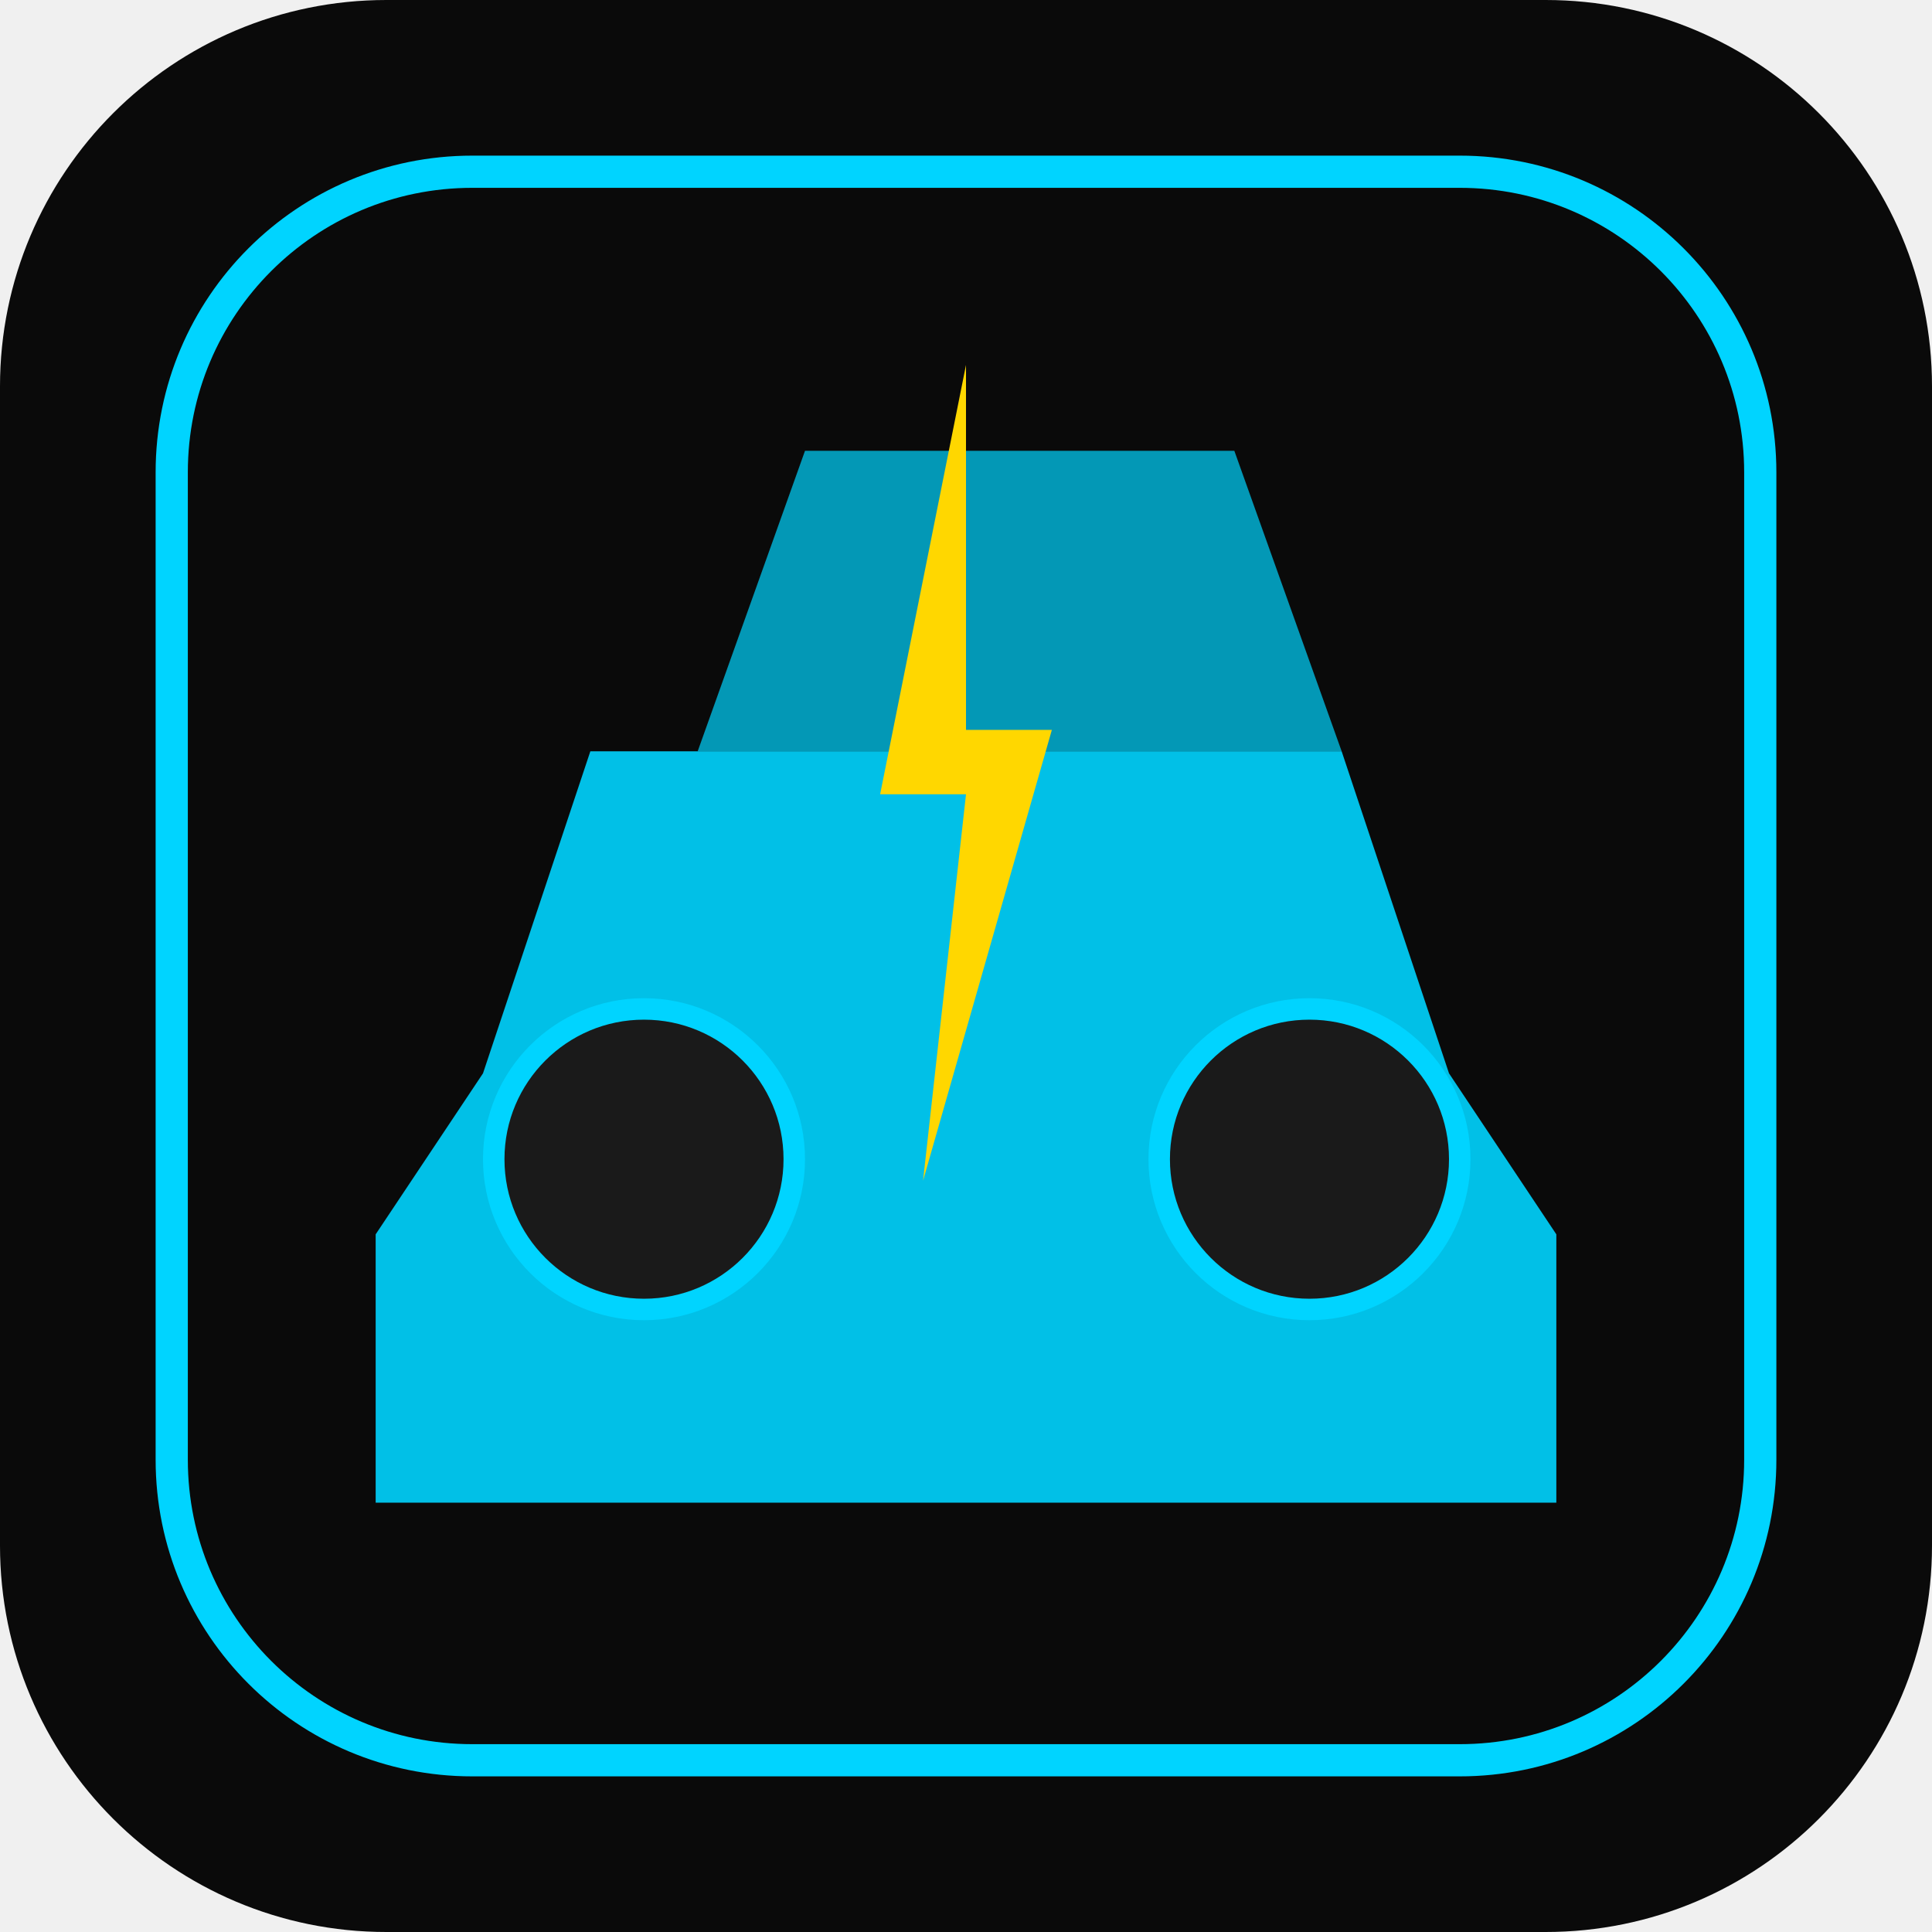
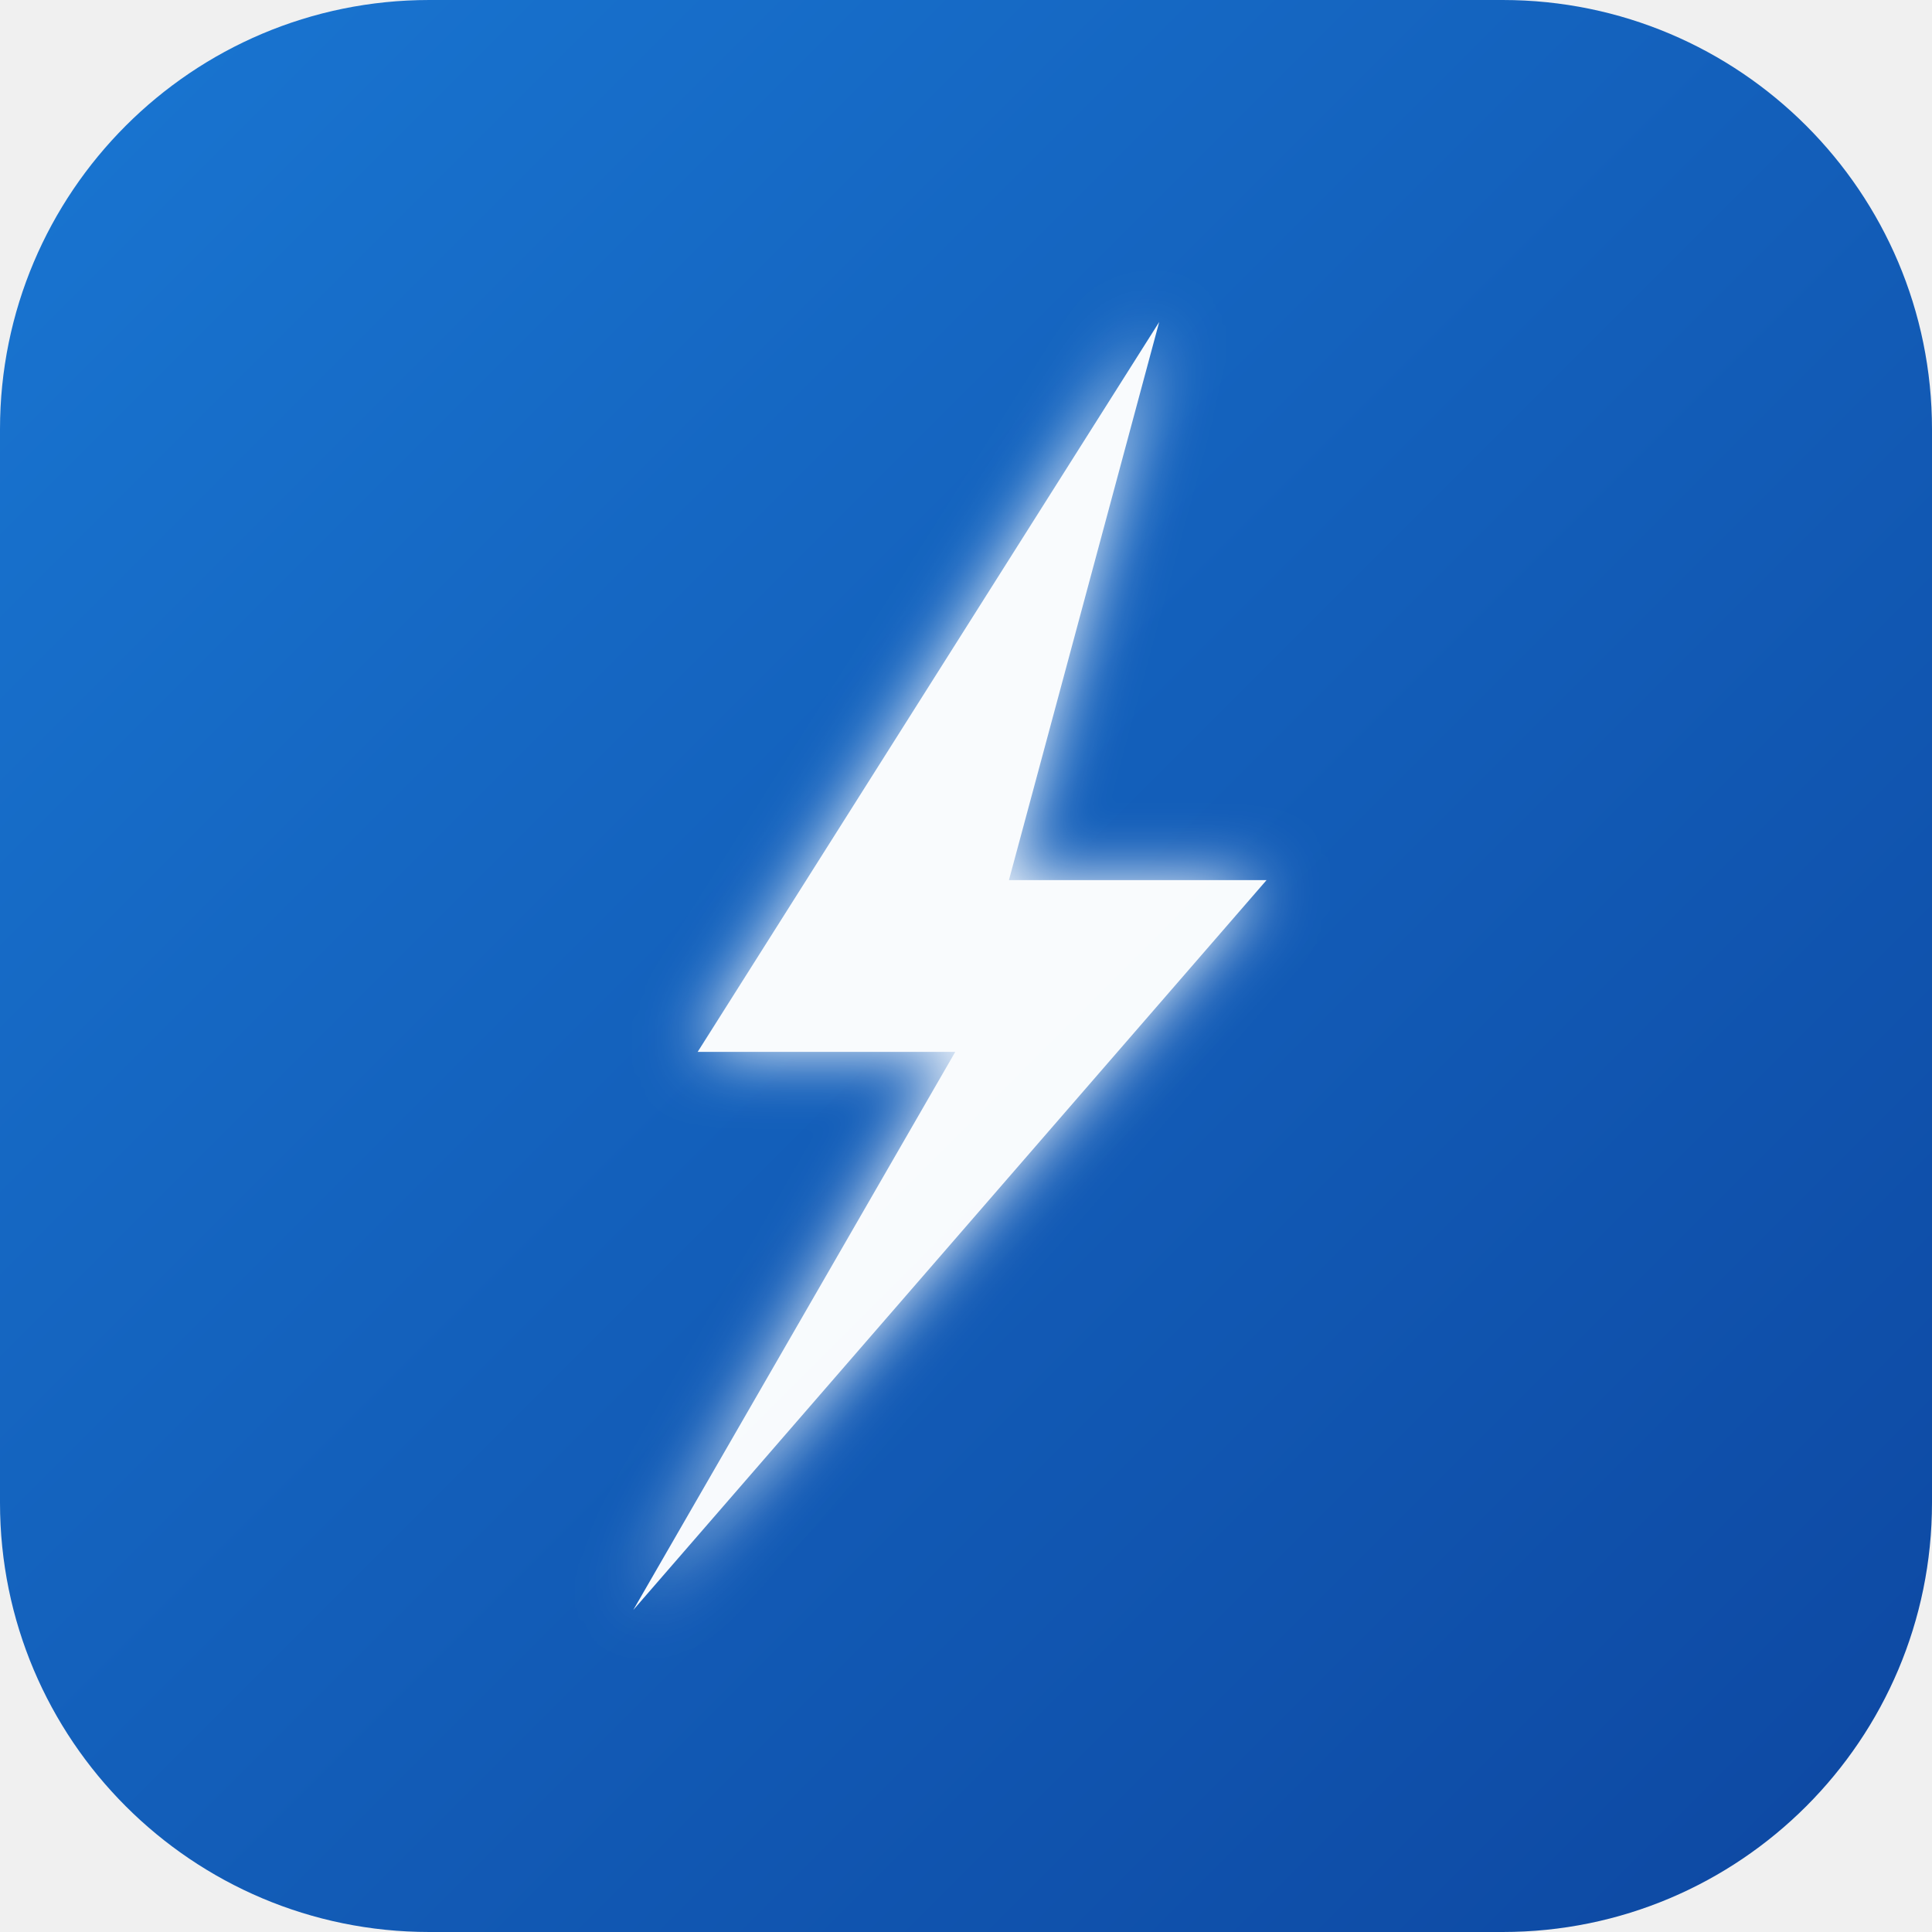
- <svg xmlns="http://www.w3.org/2000/svg" viewBox="0 0 180 180" fill="none">
-   <rect width="180" height="180" rx="36" fill="#0A0A0A" />
-   <rect x="16" y="16" width="148" height="148" rx="28" fill="none" stroke="#00D4FF" stroke-width="3" />
-   <path d="M45 100 L55 70 L125 70 L135 100 L145 115 L145 140 L35 140 L35 115 Z" fill="#00D4FF" opacity="0.9" />
-   <path d="M65 70 L75 42 L115 42 L125 70" fill="#00D4FF" opacity="0.7" />
-   <circle cx="60" cy="108" r="14" fill="#1A1A1A" stroke="#00D4FF" stroke-width="2" />
-   <circle cx="122" cy="108" r="14" fill="#1A1A1A" stroke="#00D4FF" stroke-width="2" />
-   <path d="M90 34 L82 74 L90 74 L86 110 L98 68 L90 68 Z" fill="#FFD700" />
+ <svg xmlns="http://www.w3.org/2000/svg" viewBox="0 0 180 180">
+   <defs>
+     <linearGradient id="bg" x1="0" y1="0" x2="180" y2="180" gradientUnits="userSpaceOnUse">
+       <stop offset="0%" stop-color="#1976D2" />
+       <stop offset="100%" stop-color="#0D47A1" />
+     </linearGradient>
+     <filter id="glow" x="-25%" y="-25%" width="150%" height="150%">
+       <feGaussianBlur in="SourceGraphic" stdDeviation="3" result="blur" />
+       <feMerge>
+         <feMergeNode in="blur" />
+         <feMergeNode in="SourceGraphic" />
+       </feMerge>
+     </filter>
+   </defs>
+   <rect width="180" height="180" rx="40" fill="url(#bg)" />
+   <path d="M108 30 L65 98 H89 L59 150 L118 82 H94 Z" fill="white" opacity="0.97" filter="url(#glow)" />
</svg>
